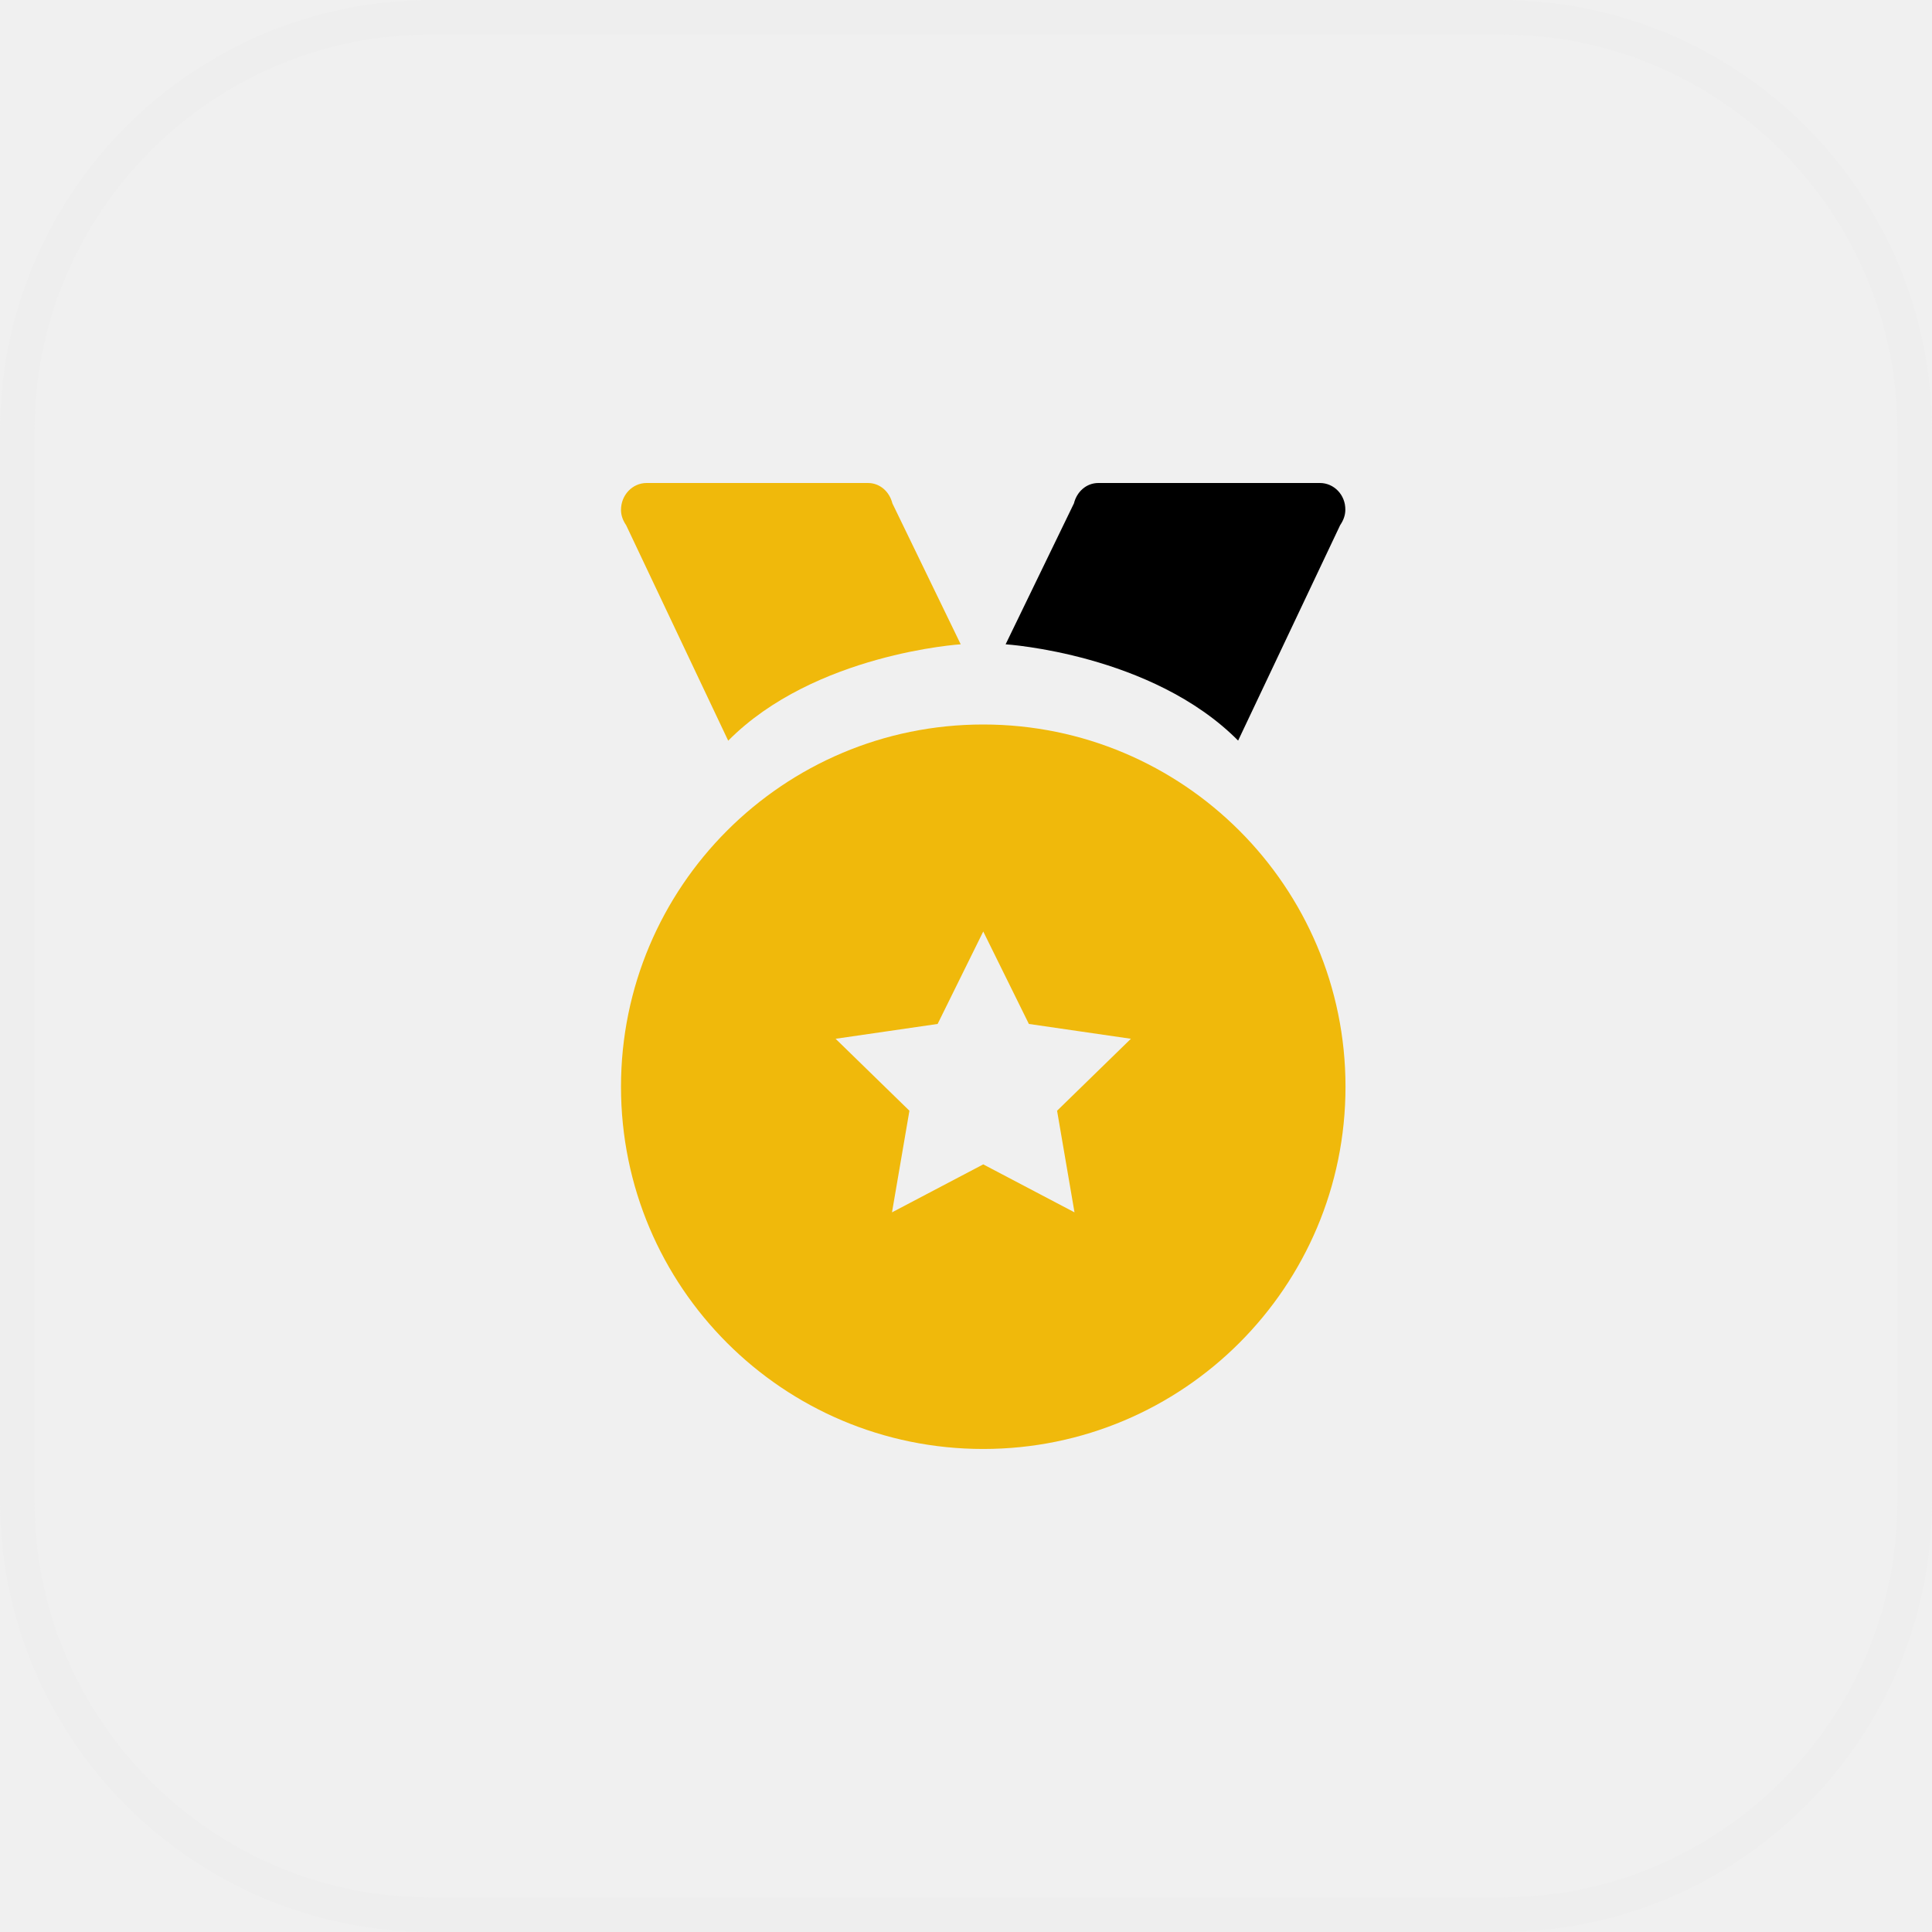
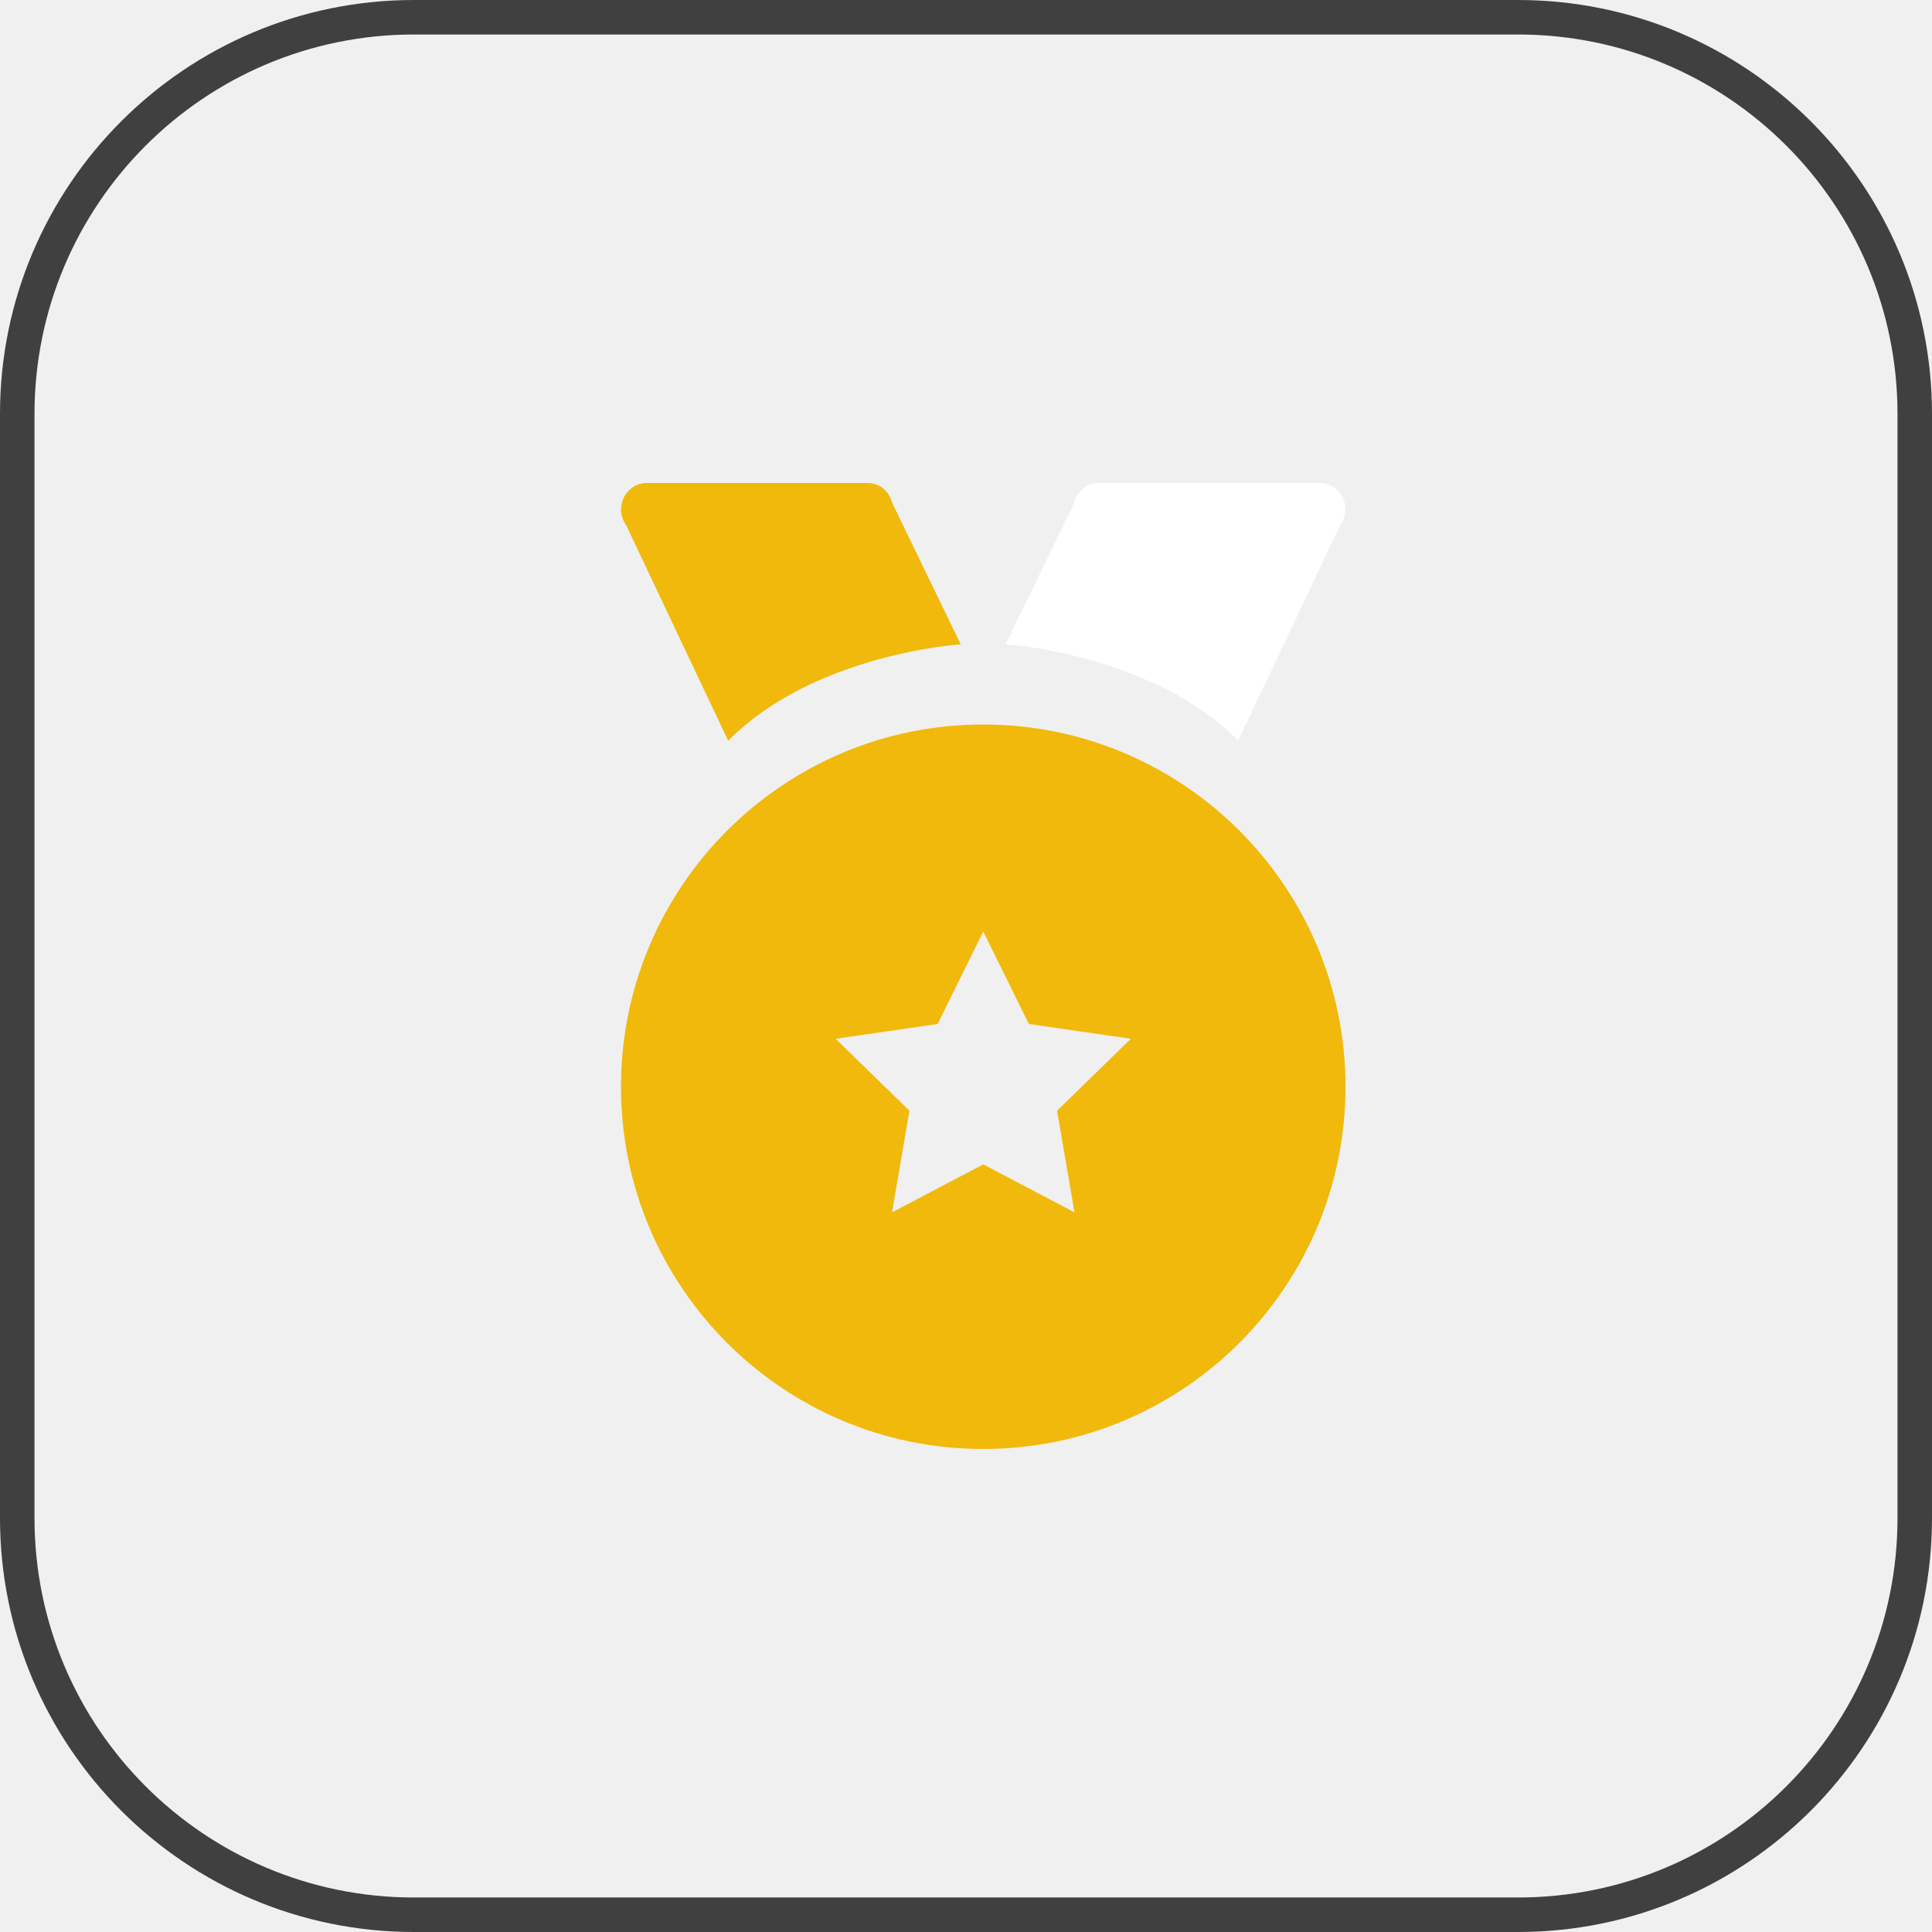
- <svg xmlns="http://www.w3.org/2000/svg" width="560" height="560" viewBox="0 0 560 560" fill="none">
-   <g clip-path="url(#clip0_3951_82)">
-     <path d="M435 5H125C58.726 5 5 58.726 5 125V435C5 501.274 58.726 555 125 555H435C501.274 555 555 501.274 555 435V125C555 58.726 501.274 5 435 5Z" stroke="#EEEEEE" stroke-width="10" />
-     <path d="M284.984 210C342.971 210 390 257.034 390 314.996C390 372.958 343.002 419.992 284.984 419.992C226.998 419.992 180 373.02 180 314.996C180 257.034 226.998 210 284.984 210ZM285 270L271.775 296.797L242.202 301.094L263.601 321.953L258.55 351.406L285 337.5L311.45 351.406L306.399 321.953L327.798 301.094L298.225 296.797L285 270Z" fill="#F0B90B" />
-     <path d="M382.593 140H318.367C314.89 140 312.127 142.515 311.289 145.899L291.484 186.755C291.484 186.755 333.857 189.456 358.877 214.665L388.46 152.201C389.329 150.928 389.951 149.438 389.951 147.761C390.012 143.446 386.66 140 382.593 140Z" fill="black" />
-     <path d="M278.466 186.755L258.661 145.899C257.823 142.515 255.06 140 251.583 140H187.419C183.322 140 180 143.477 180 147.792C180 149.5 180.621 150.959 181.49 152.232L211.073 214.696C236.093 189.425 278.466 186.755 278.466 186.755Z" fill="#F0B90B" />
+ <svg xmlns="http://www.w3.org/2000/svg" width="56" height="56" viewBox="0 0 56 56" fill="none">
+   <g id="Challenge">
+     <rect id="ç©å½¢" x="0.5" y="0.5" width="55" height="55" rx="11.5" stroke="#414040" />
+     <g id="ç¼ç»">
+       <path id="å½¢ç¶ç»å" d="M28.498 21C34.297 21 39 25.704 39 31.5C39 37.296 34.3 41.999 28.498 41.999C22.7 41.999 18 37.302 18 31.5C18 25.704 22.7 21 28.498 21ZM27.178 29.68L24.221 30.109L26.36 32.195L25.855 35.141L28.5 33.75L31.145 35.141L30.64 32.195L32.779 30.109L29.822 29.68L28.5 27L27.178 29.68Z" fill="#F0B90B" />
+       <path id="è·¯å¾" d="M38.261 14H31.839C31.491 14 31.215 14.252 31.131 14.59L29.15 18.675C29.15 18.675 33.388 18.946 35.89 21.466L38.848 15.22C38.935 15.093 38.997 14.944 38.997 14.776C39.003 14.345 38.668 14 38.261 14V14Z" fill="white" />
+       <path id="è·¯å¾_2" d="M27.847 18.675L25.866 14.59C25.782 14.252 25.506 14 25.158 14H18.742C18.332 14 18 14.348 18 14.779C18 14.95 18.062 15.096 18.149 15.223L21.107 21.47C23.609 18.942 27.847 18.675 27.847 18.675Z" fill="#F0B90B" />
+     </g>
  </g>
-   <defs>
-     <clipPath id="clip0_3951_82">
-       <rect width="560" height="560" fill="white" />
-     </clipPath>
-   </defs>
</svg>
